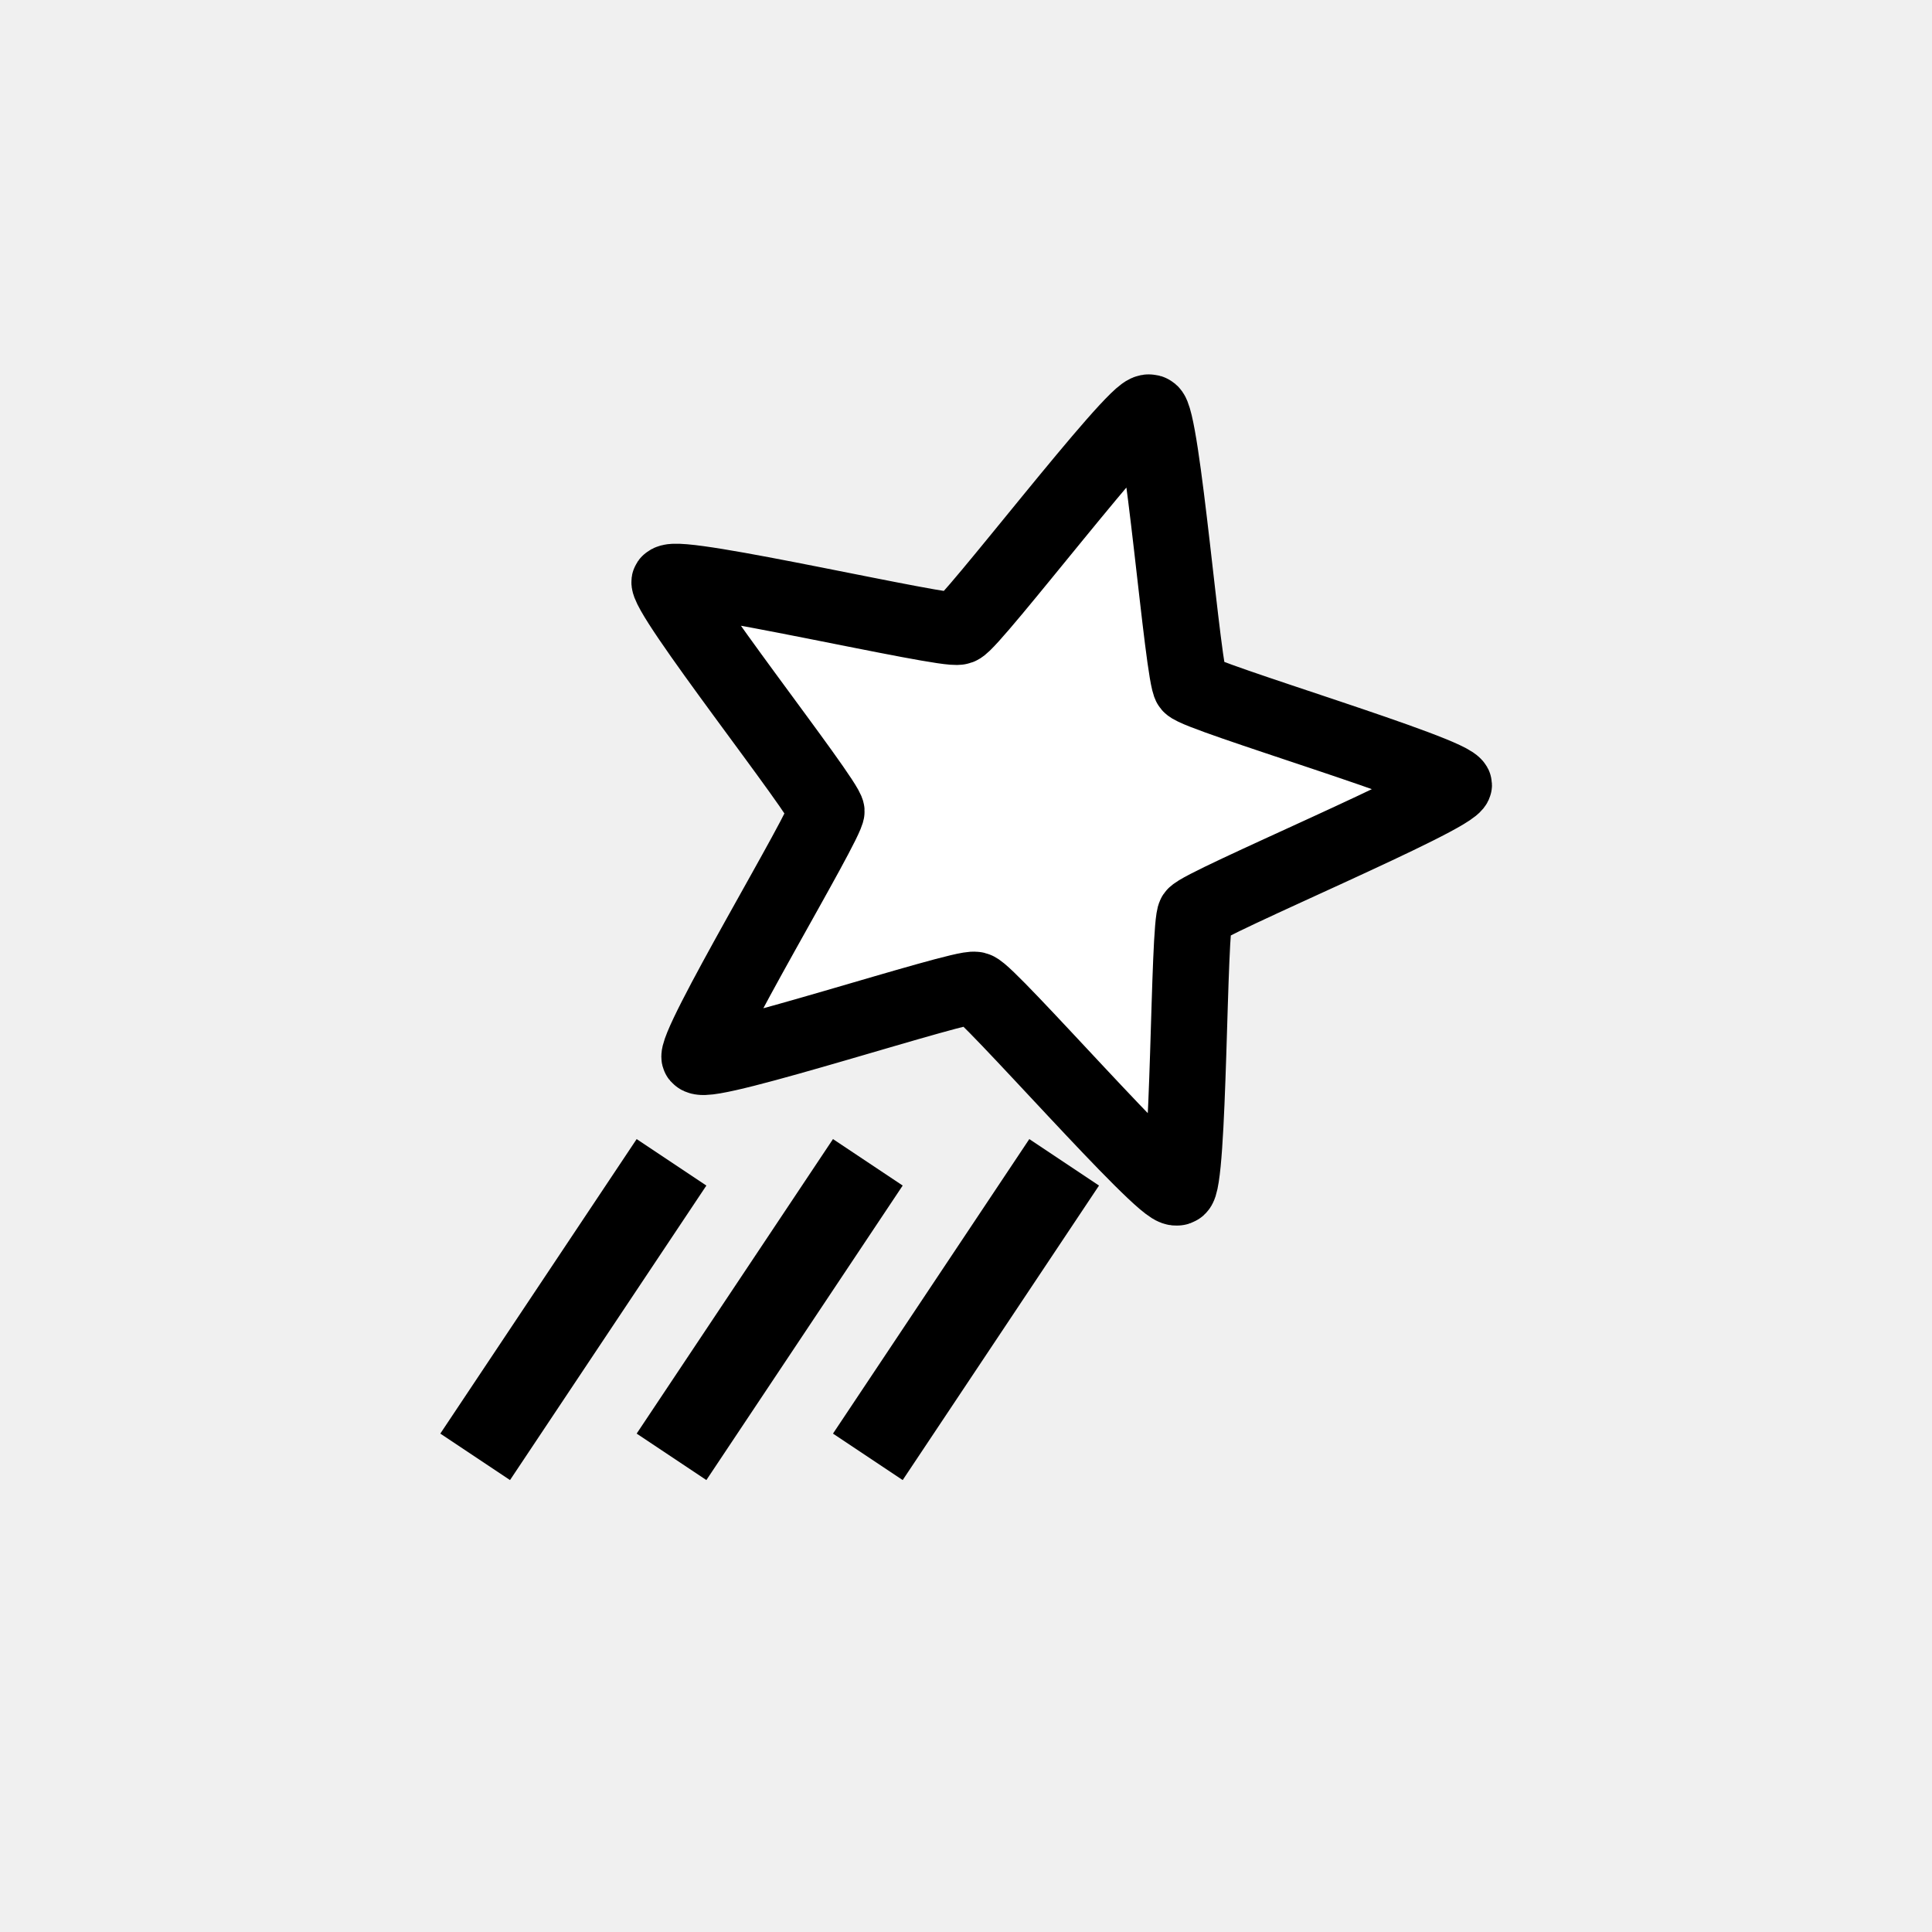
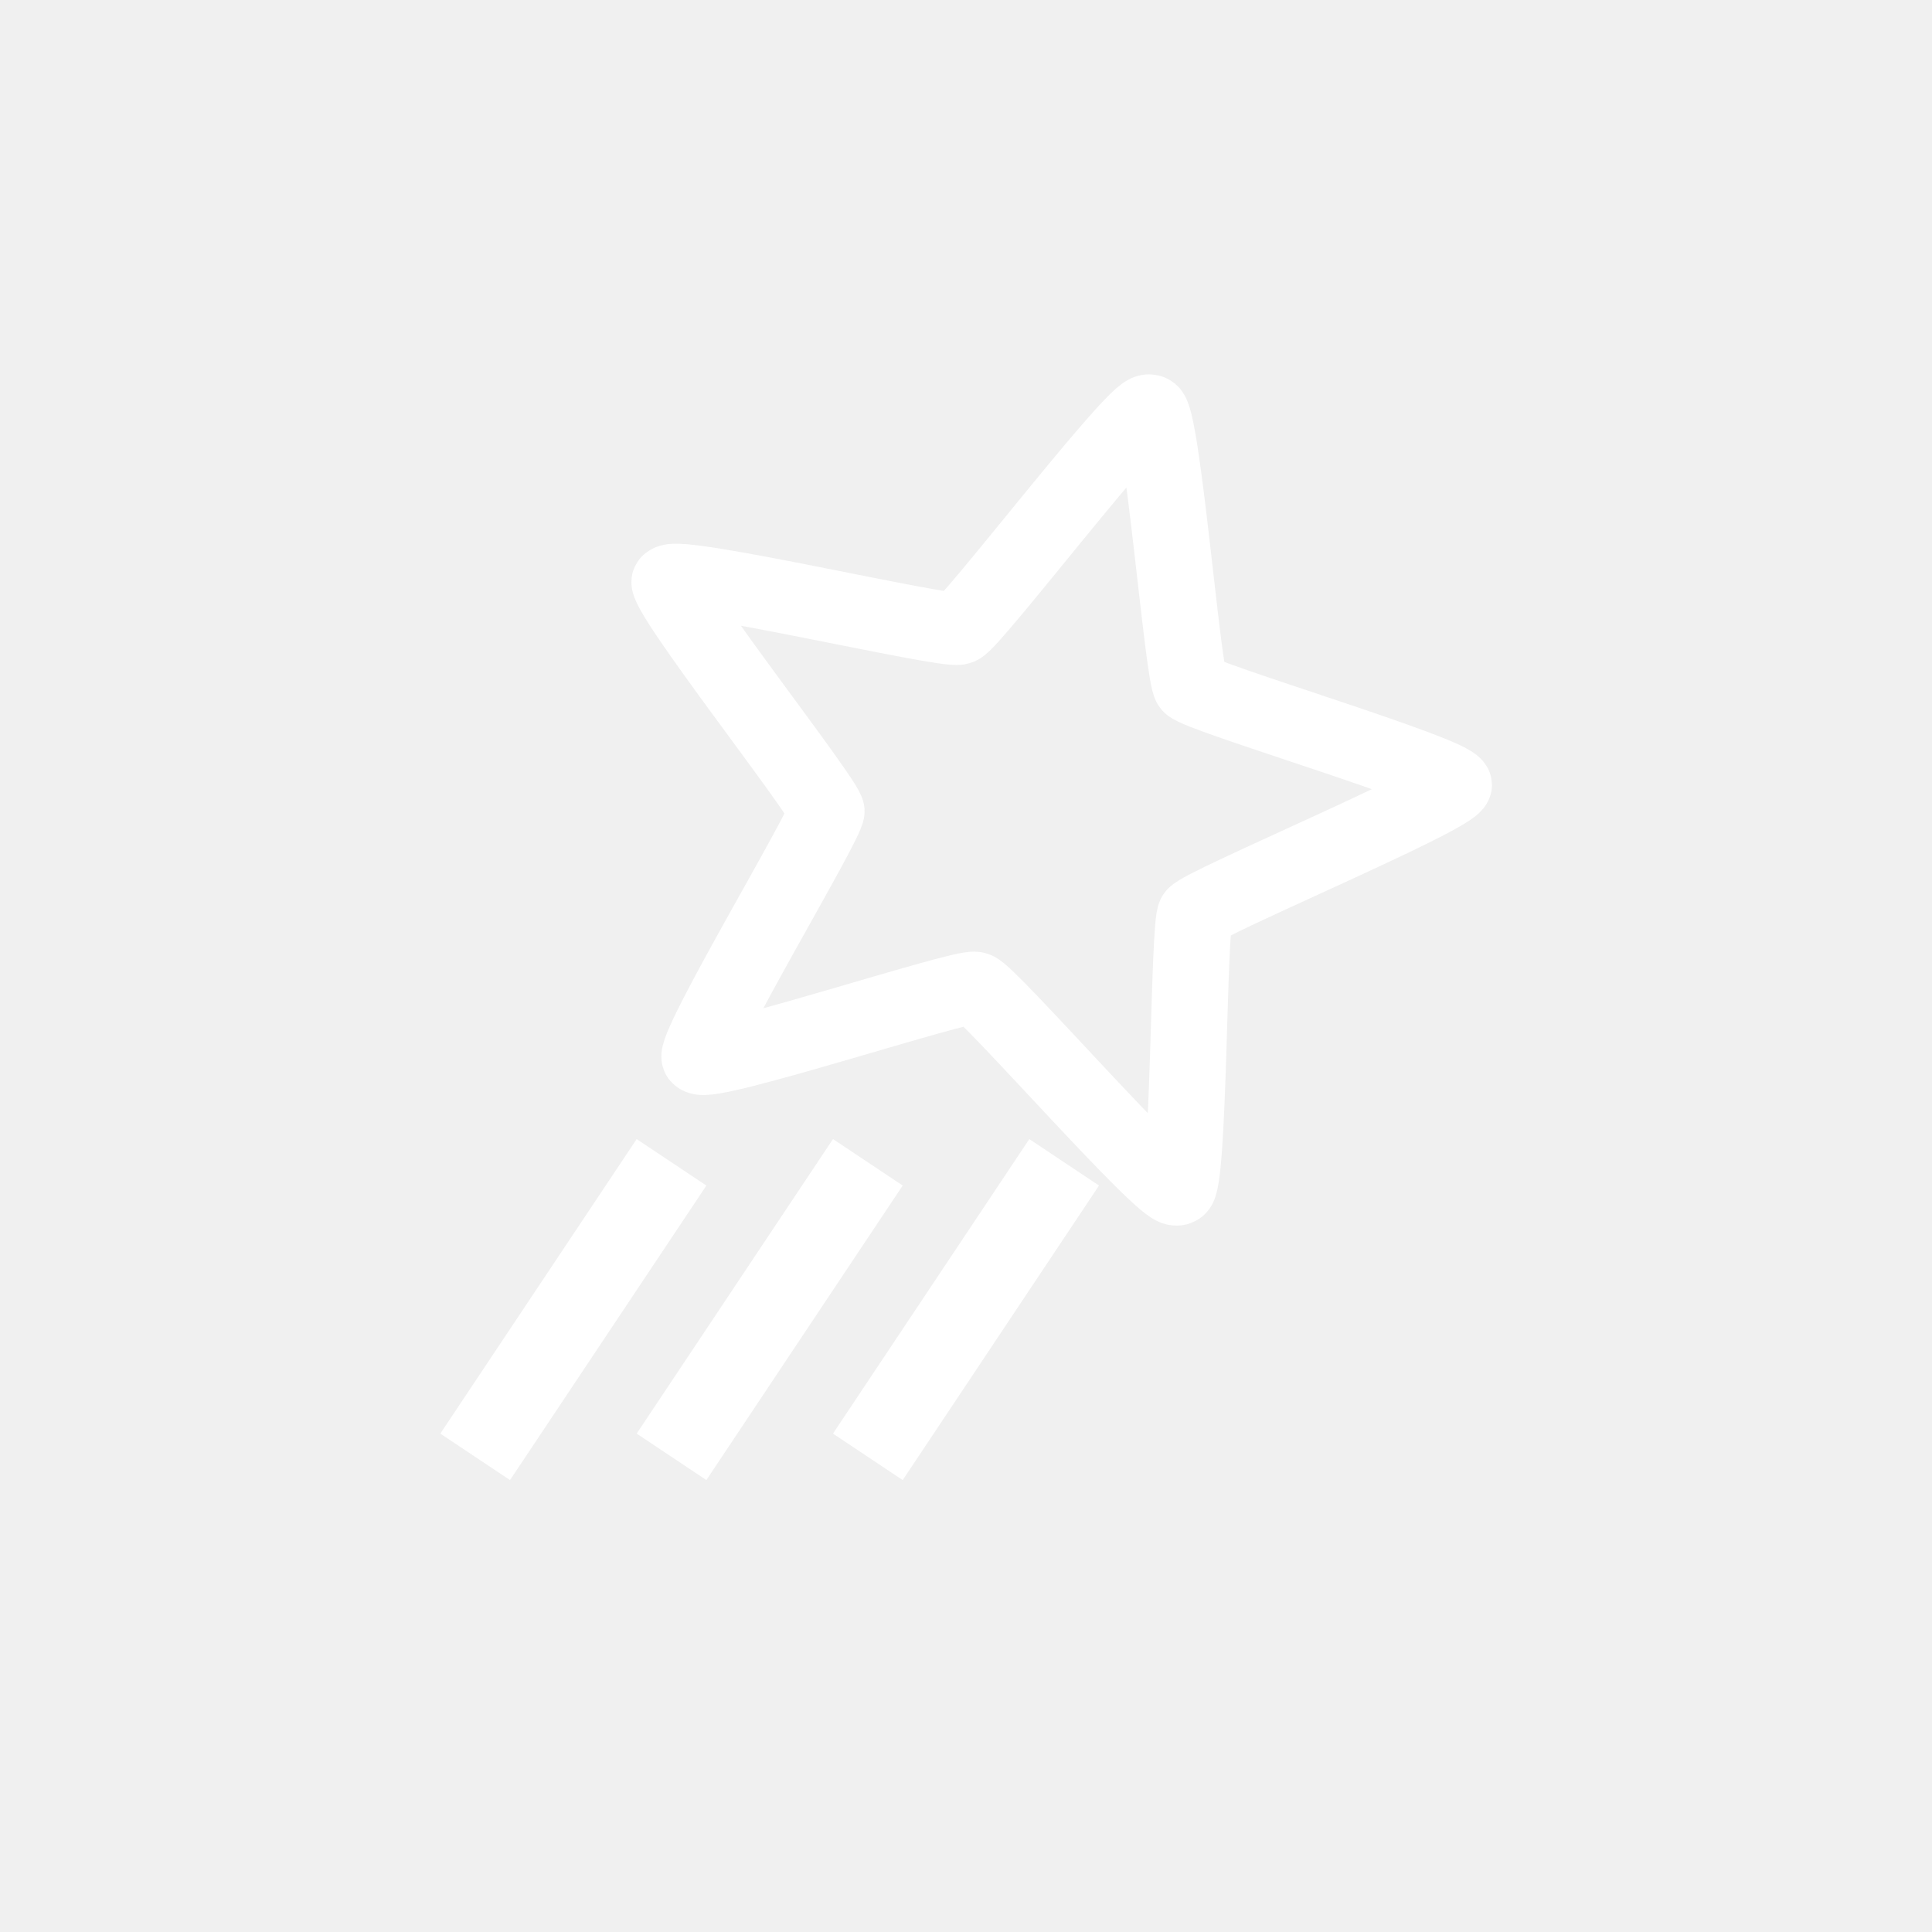
<svg xmlns="http://www.w3.org/2000/svg" version="1.0" width="75" height="75" viewBox="-13.5 -13.5 67.938 69.182" id="Layer_1" xml:space="preserve">
  <defs id="defs22">
</defs>
-   <path fill="#FFFFFF" stroke="#000000" stroke-width="3" d="M 15.82,29.033 C 15.325,29.215 8.38,20.808 7.87,20.669 C 7.36,20.529 -2.628,23.994 -2.96,23.583 C -3.292,23.172 2.046,13.863 2.026,13.338 C 2.006,12.812 -4.438,4.228 -4.144,3.788 C -3.85,3.349 6.727,5.945 7.222,5.761 C 7.718,5.577 14.227,-3.429 14.733,-3.289 C 15.24,-3.149 16.05,7.759 16.376,8.176 C 16.703,8.594 26.705,11.718 26.721,12.247 C 26.738,12.776 16.837,17.15 16.55,17.594 C 16.263,18.037 16.315,28.852 15.82,29.033 z " transform="matrix(0.909724,0,0,0.862888,13.63036,4.038791)" style="stroke-width:3" id="path4637" />
-   <path fill="#FFFFFF" stroke="#000000" stroke-width="3" d="M 9.924,28.121 L 2.893,38.667 L 2.893,38.667" style="stroke-width:3" id="path5528" />
-   <path fill="#FFFFFF" stroke="#000000" stroke-width="3" d="M 16.954,28.121 L 9.924,38.667" style="stroke-width:3" id="path5530" />
-   <path fill="#FFFFFF" stroke="#000000" stroke-width="3" d="M 23.984,28.121 L 16.954,38.667" style="stroke-width:3" id="path5532" />
+   <path fill="none" stroke="#FFFFFF" stroke-width="3" d="M 15.82,29.033 C 15.325,29.215 8.38,20.808 7.87,20.669 C 7.36,20.529 -2.628,23.994 -2.96,23.583 C -3.292,23.172 2.046,13.863 2.026,13.338 C 2.006,12.812 -4.438,4.228 -4.144,3.788 C -3.85,3.349 6.727,5.945 7.222,5.761 C 7.718,5.577 14.227,-3.429 14.733,-3.289 C 15.24,-3.149 16.05,7.759 16.376,8.176 C 16.703,8.594 26.705,11.718 26.721,12.247 C 26.738,12.776 16.837,17.15 16.55,17.594 C 16.263,18.037 16.315,28.852 15.82,29.033 z " transform="matrix(0.909724,0,0,0.862888,13.63036,4.038791)" style="stroke-width:3" id="path4637" />
+   <path fill="none" stroke="#FFFFFF" stroke-width="3" d="M 9.924,28.121 L 2.893,38.667 L 2.893,38.667" style="stroke-width:3" id="path5528" />
+   <path fill="none" stroke="#FFFFFF" stroke-width="3" d="M 16.954,28.121 L 9.924,38.667" style="stroke-width:3" id="path5530" />
+   <path fill="none" stroke="#FFFFFF" stroke-width="3" d="M 23.984,28.121 L 16.954,38.667" style="stroke-width:3" id="path5532" />
</svg>
